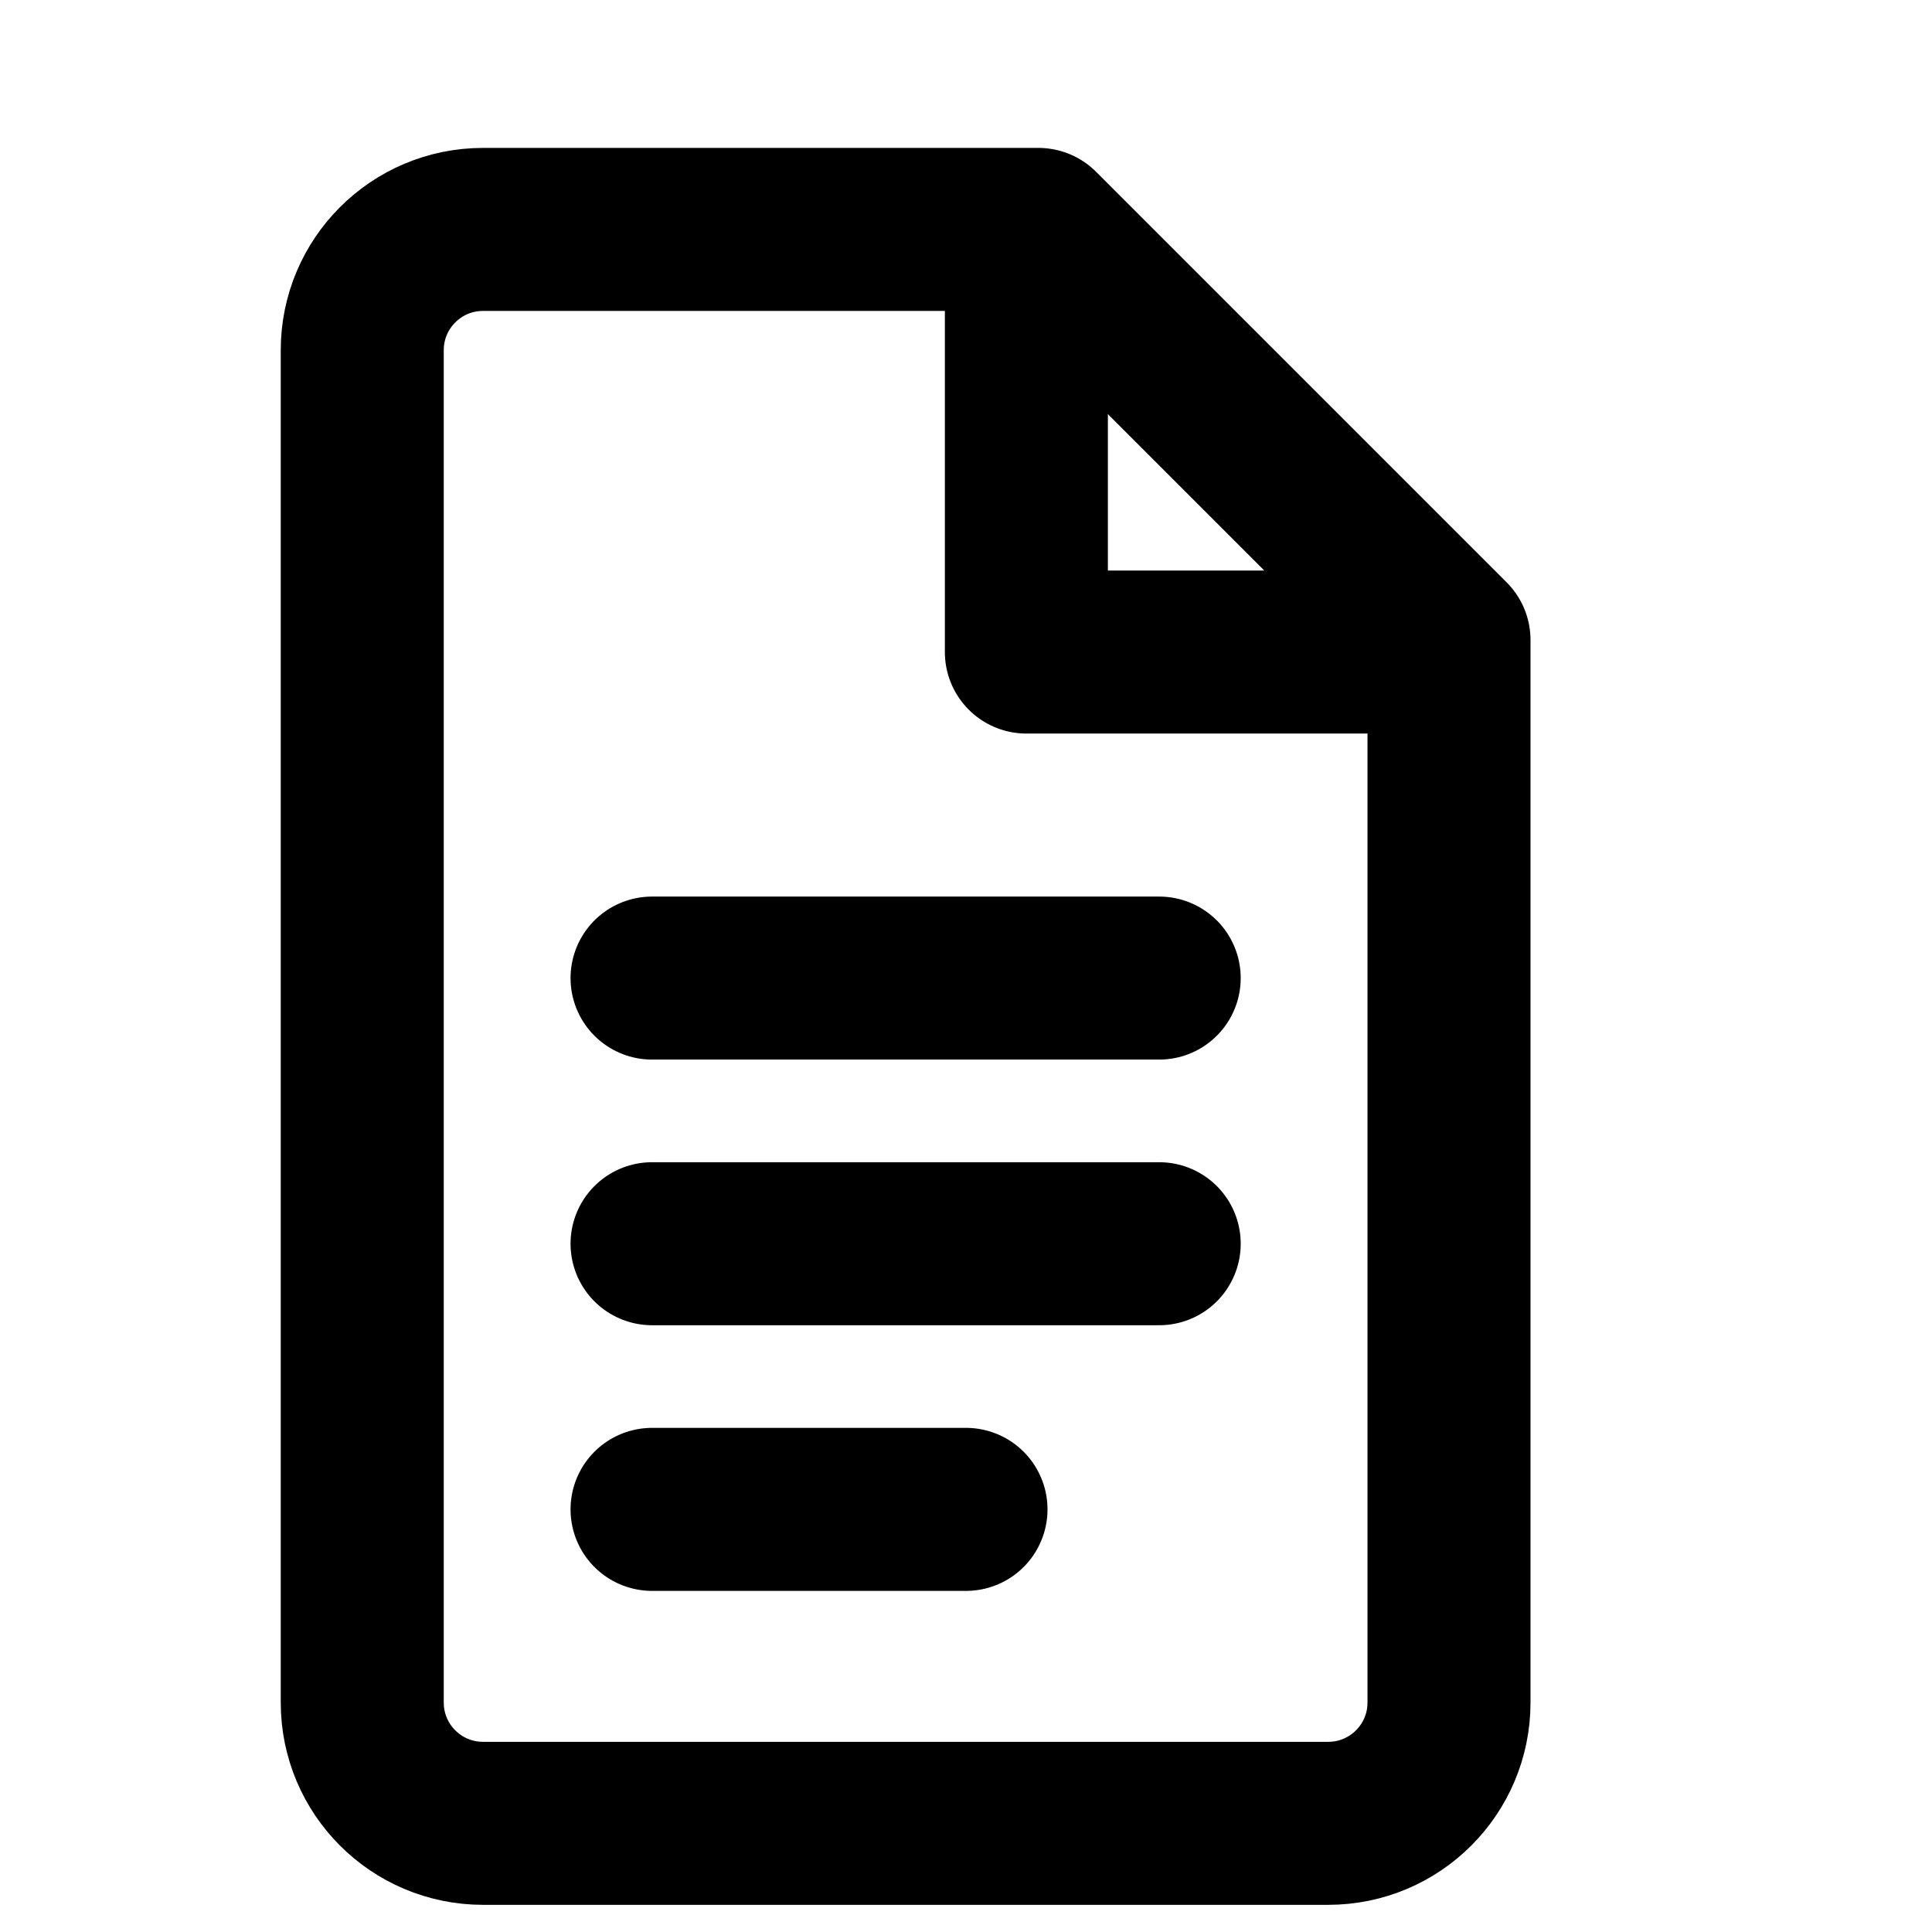
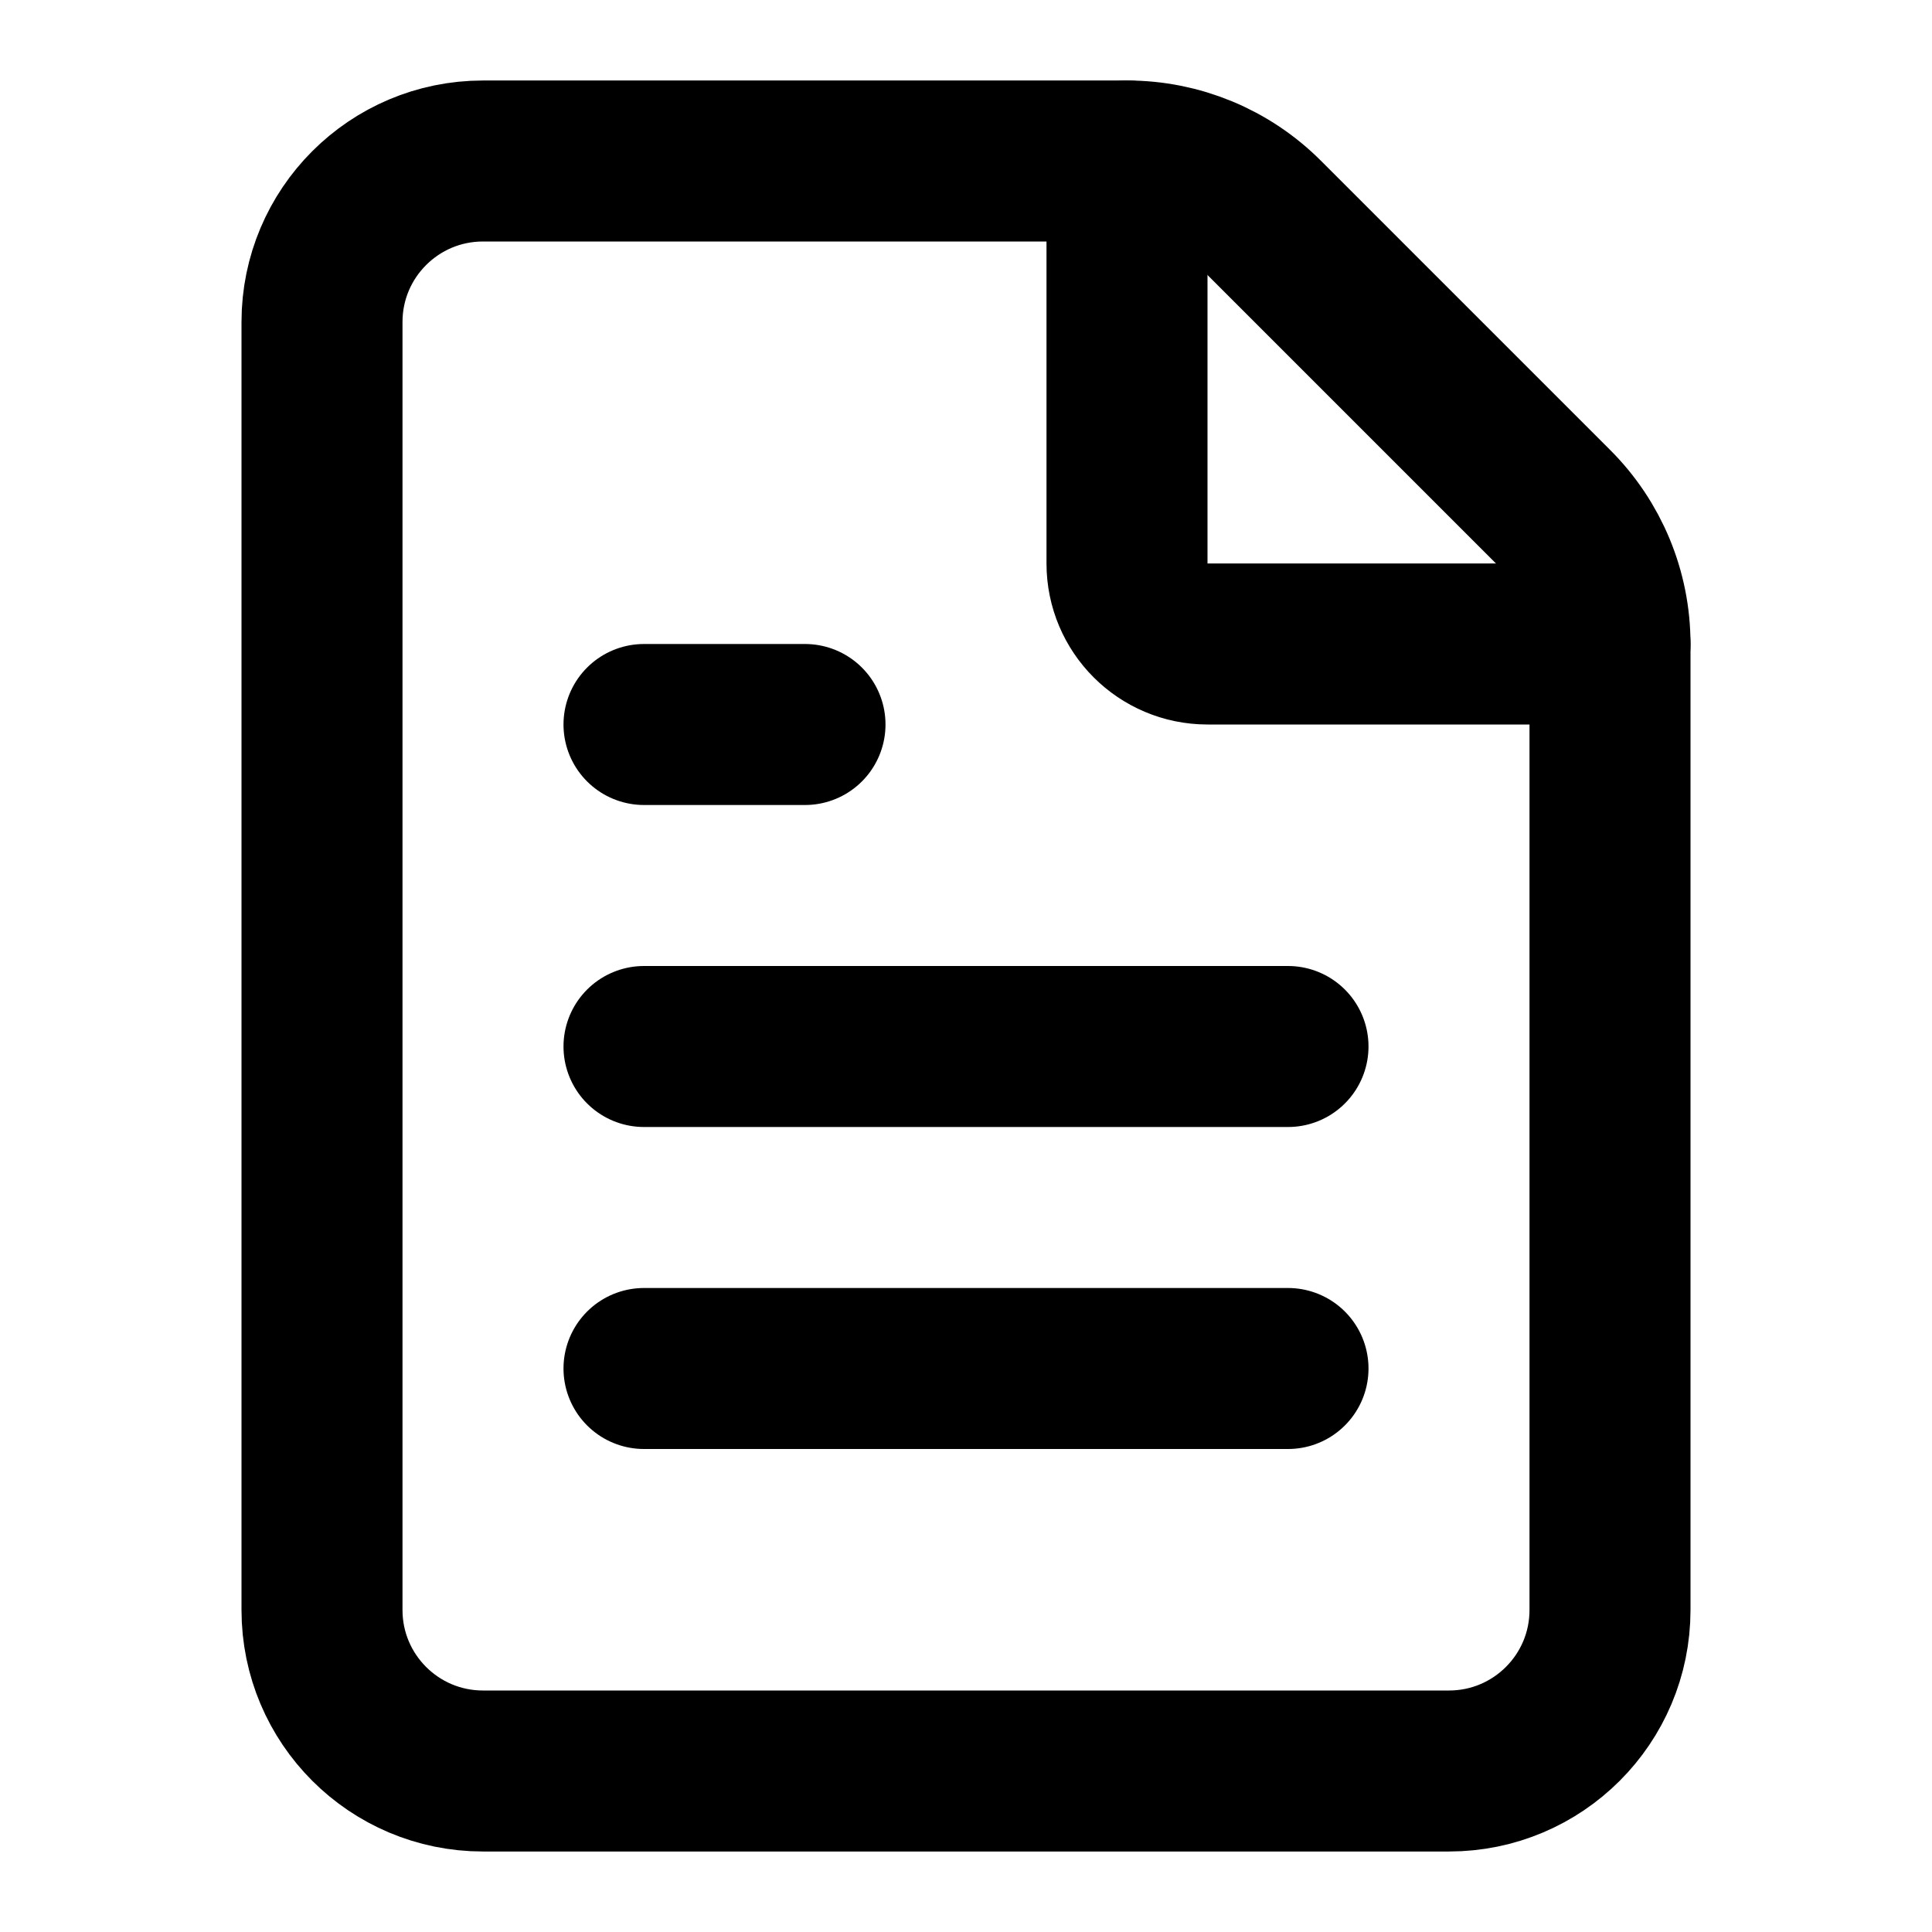
- <svg xmlns="http://www.w3.org/2000/svg" viewBox="0 0 16 16" fill="none" stroke="currentColor" stroke-width="1.35" stroke-linecap="round" stroke-linejoin="round">
-   <path d="M4 1.9h4.6L12 5.3v8.8a1 1 0 0 1-1 1H4a1 1 0 0 1-1-1V2.9a1 1 0 0 1 1-1z" />
-   <path d="M8.5 2v3.4h3.4" />
-   <path d="M5.4 8.1h4.2M5.4 10.3h4.2M5.4 12.5h2.6" />
+ <svg xmlns="http://www.w3.org/2000/svg" viewBox="0 0 24 24" fill="none" stroke="currentColor" stroke-width="2" stroke-linecap="round" stroke-linejoin="round">
+   <path d="M6 22a2 2 0 0 1-2-2V4a2 2 0 0 1 2-2h8a2.4 2.4 0 0 1 1.704.706l3.588 3.588A2.4 2.4 0 0 1 20 8v12a2 2 0 0 1-2 2z" />
+   <path d="M14 2v5a1 1 0 0 0 1 1h5" />
+   <path d="M10 9H8" />
+   <path d="M16 13H8" />
+   <path d="M16 17H8" />
</svg>
